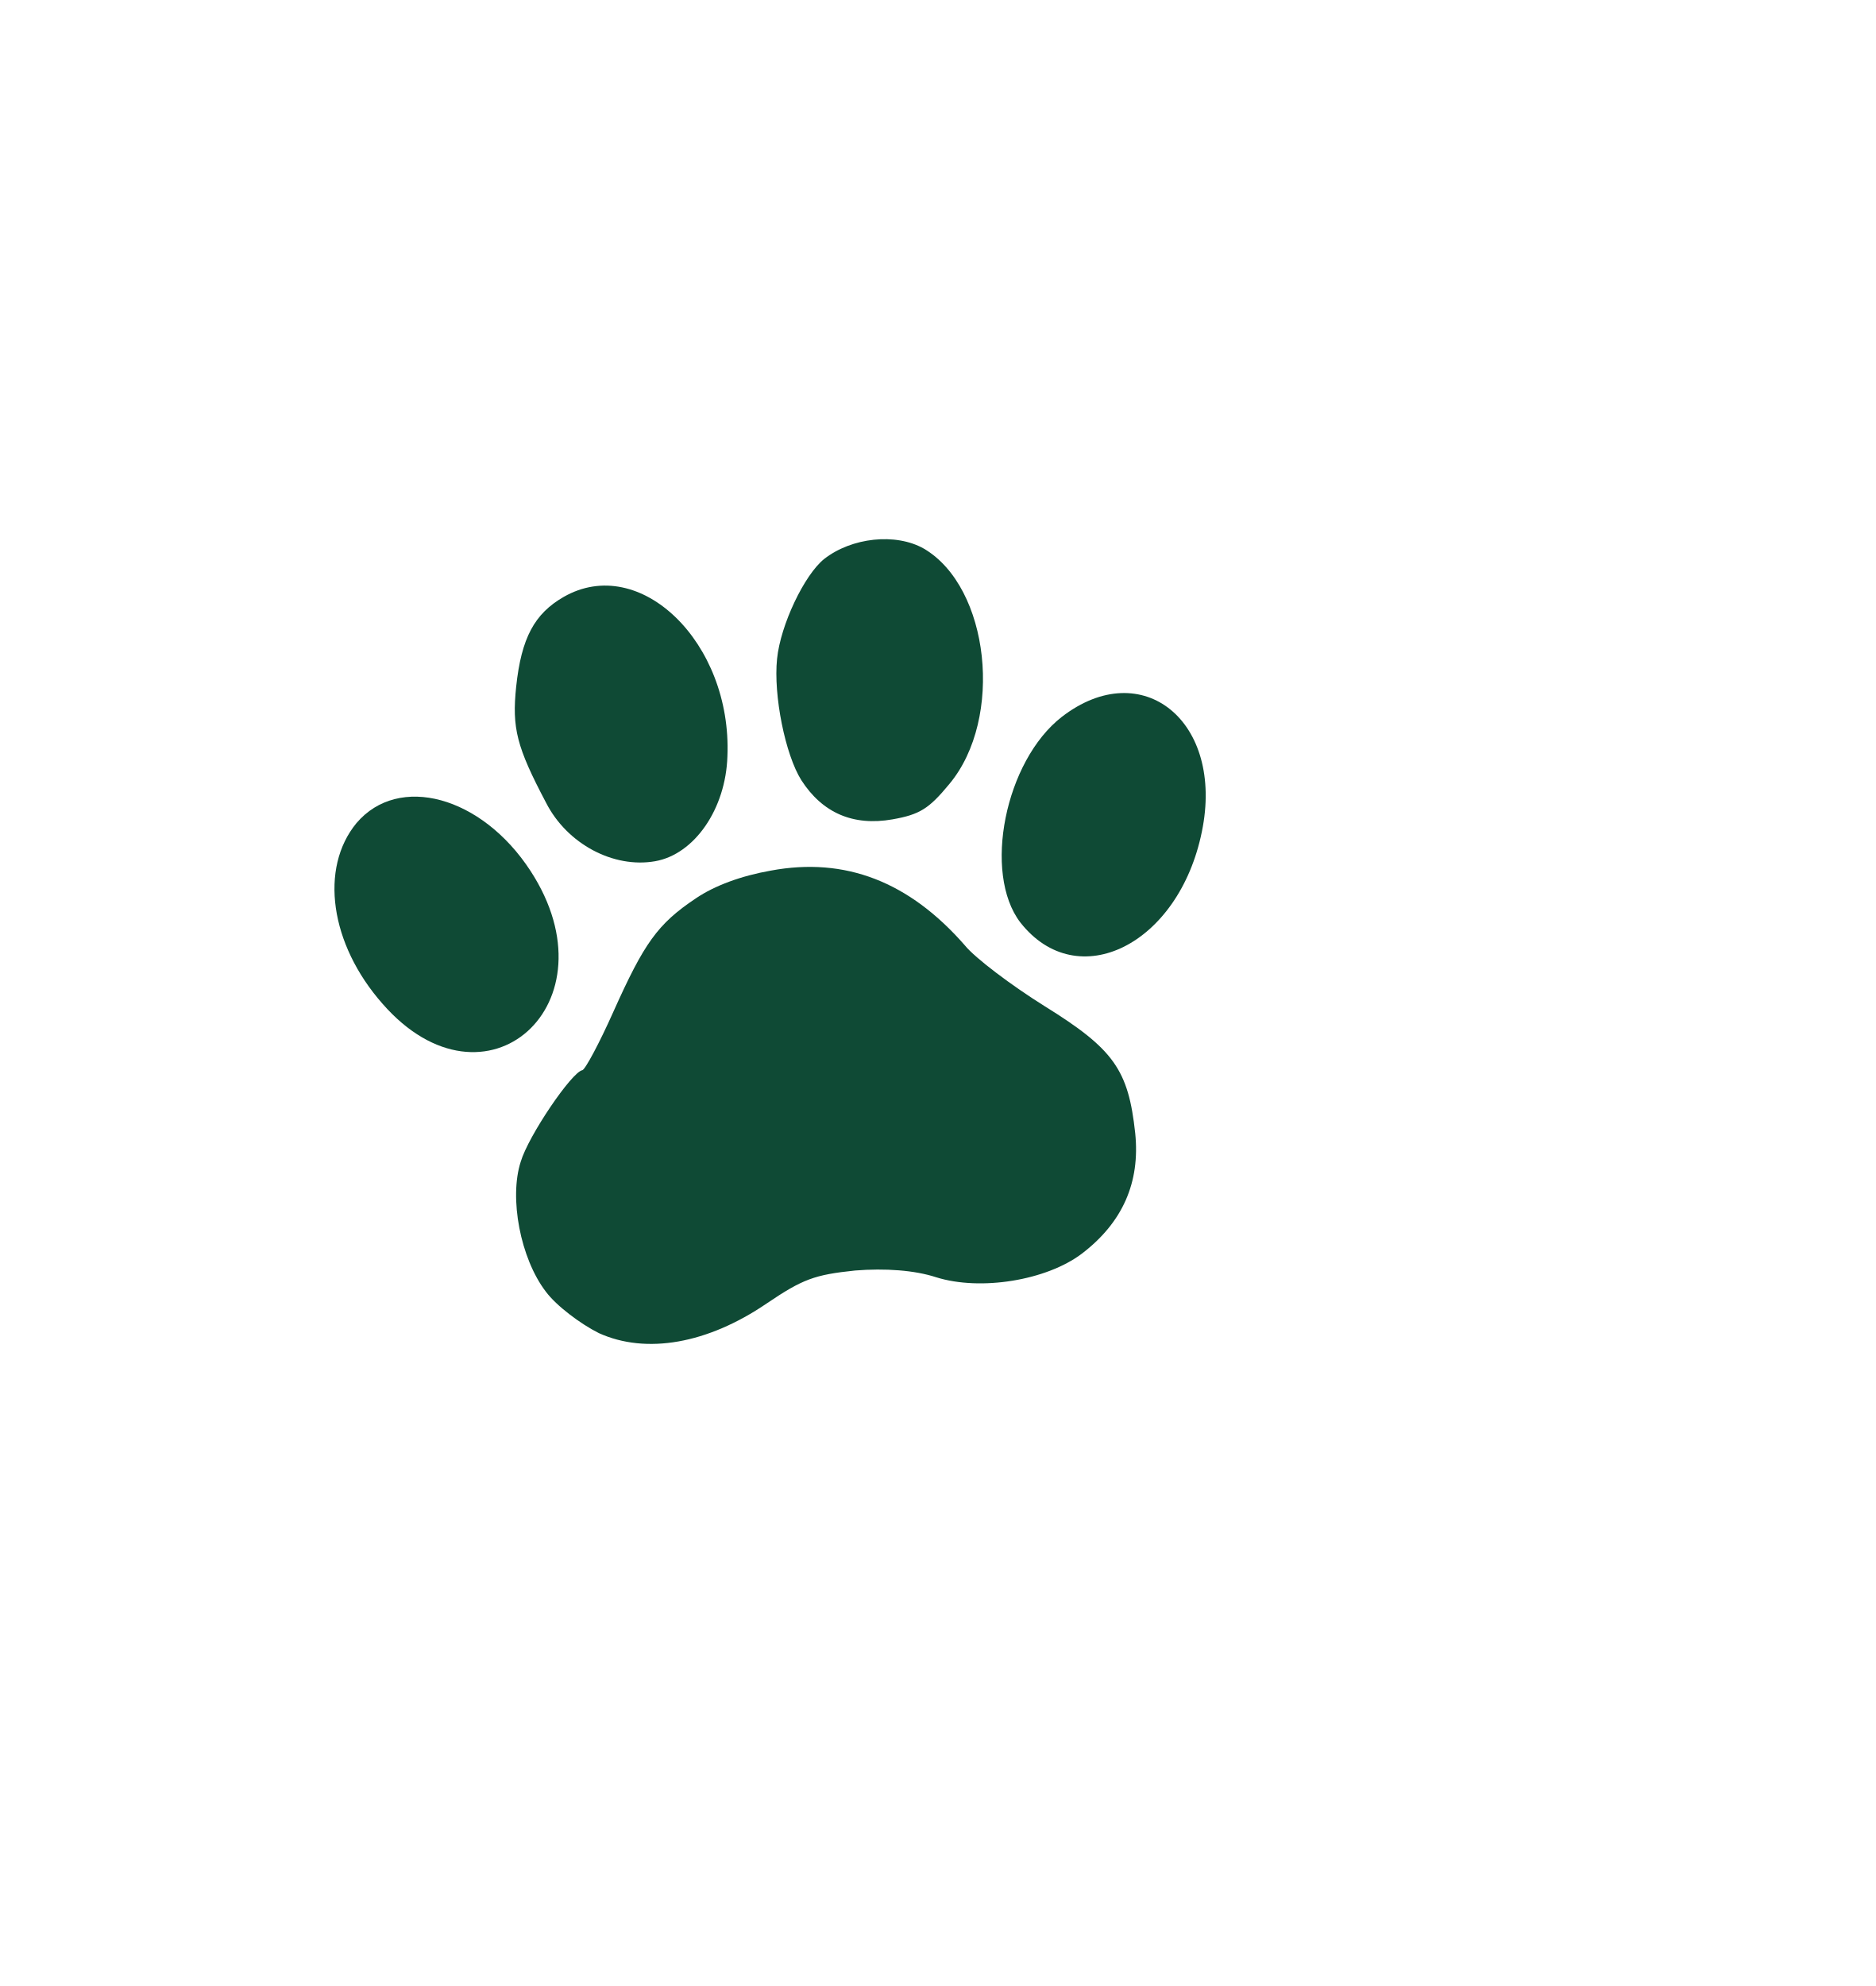
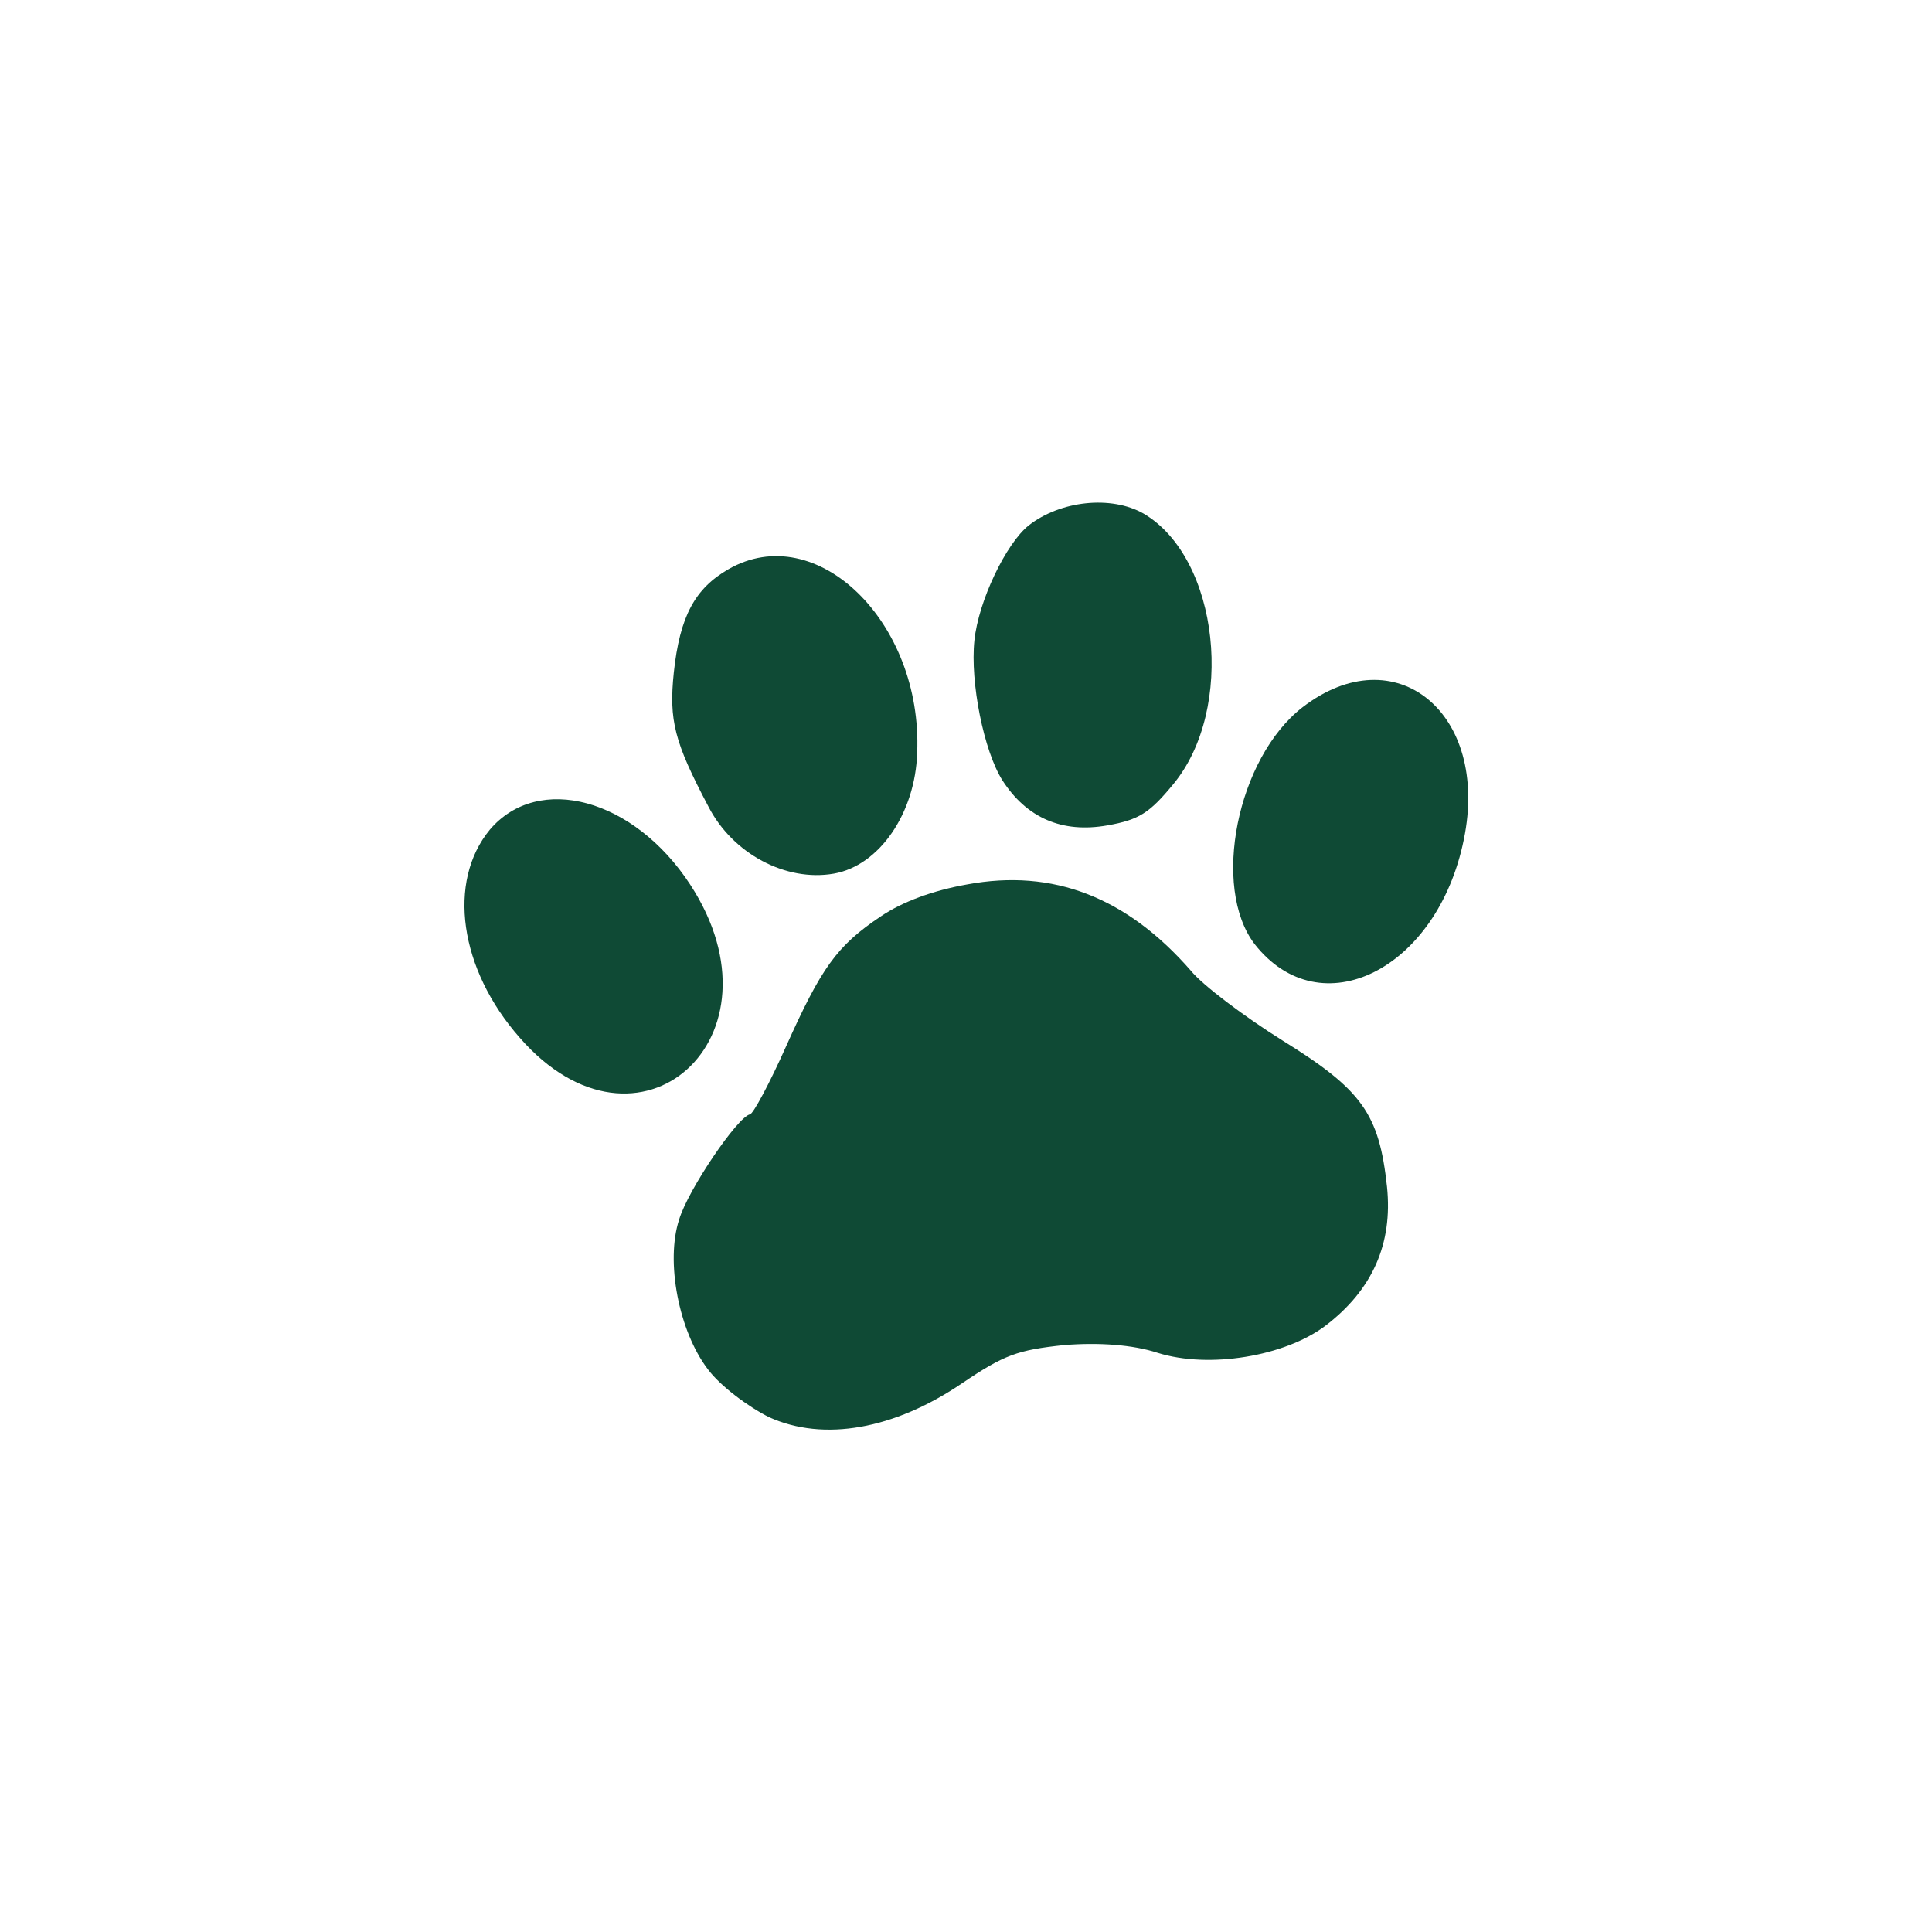
- <svg xmlns="http://www.w3.org/2000/svg" width="340" height="360" viewBox="8.9 3.9 262.2 262.2" aria-label="Mammal paw pattern figure">
+ <svg xmlns="http://www.w3.org/2000/svg" width="100" height="100" viewBox="-0.70 10.56 234.46 234.46" aria-label="Mammal paw pattern figure">
  <g transform="rotate(-10 140 135)">
    <g transform="translate(0,433) scale(0.1,-0.1)" fill="#0f4a35" stroke="none">
      <path d="M981 3616 c-44 -16 -68 -46 -87 -112 -16 -56 -14 -83 13 -167 19 -62 77 -107 136 -107 56 0 110 55 125 127 34 155 -71 301 -187 259z" />
      <path d="M1349 3605 c-31 -17 -76 -80 -89 -126 -14 -49 -12 -134 4 -173 21 -50 60 -76 116 -76 39 0 53 6 87 35 91 77 103 261 22 330 -35 29 -97 33 -140 10z" />
      <path d="M641 3355 c-62 -53 -66 -160 -8 -255 113 -187 323 -57 236 147 -49 115 -158 166 -228 108z" />
      <path d="M1638 3330 c-89 -47 -147 -196 -107 -273 61 -114 213 -69 272 81 58 146 -39 258 -165 192z" />
      <path d="M1090 3169 c-59 -26 -82 -49 -141 -136 -27 -40 -53 -73 -57 -73 -15 0 -90 -77 -107 -111 -25 -47 -24 -133 3 -185 11 -22 40 -53 63 -70 60 -41 147 -41 238 0 56 25 73 28 130 24 42 -4 82 -14 110 -29 58 -30 151 -31 206 -3 64 33 98 84 103 153 6 89 -9 121 -94 197 -40 36 -84 83 -95 103 -61 101 -143 151 -249 150 -42 0 -81 -7 -110 -20z" />
    </g>
  </g>
</svg>
